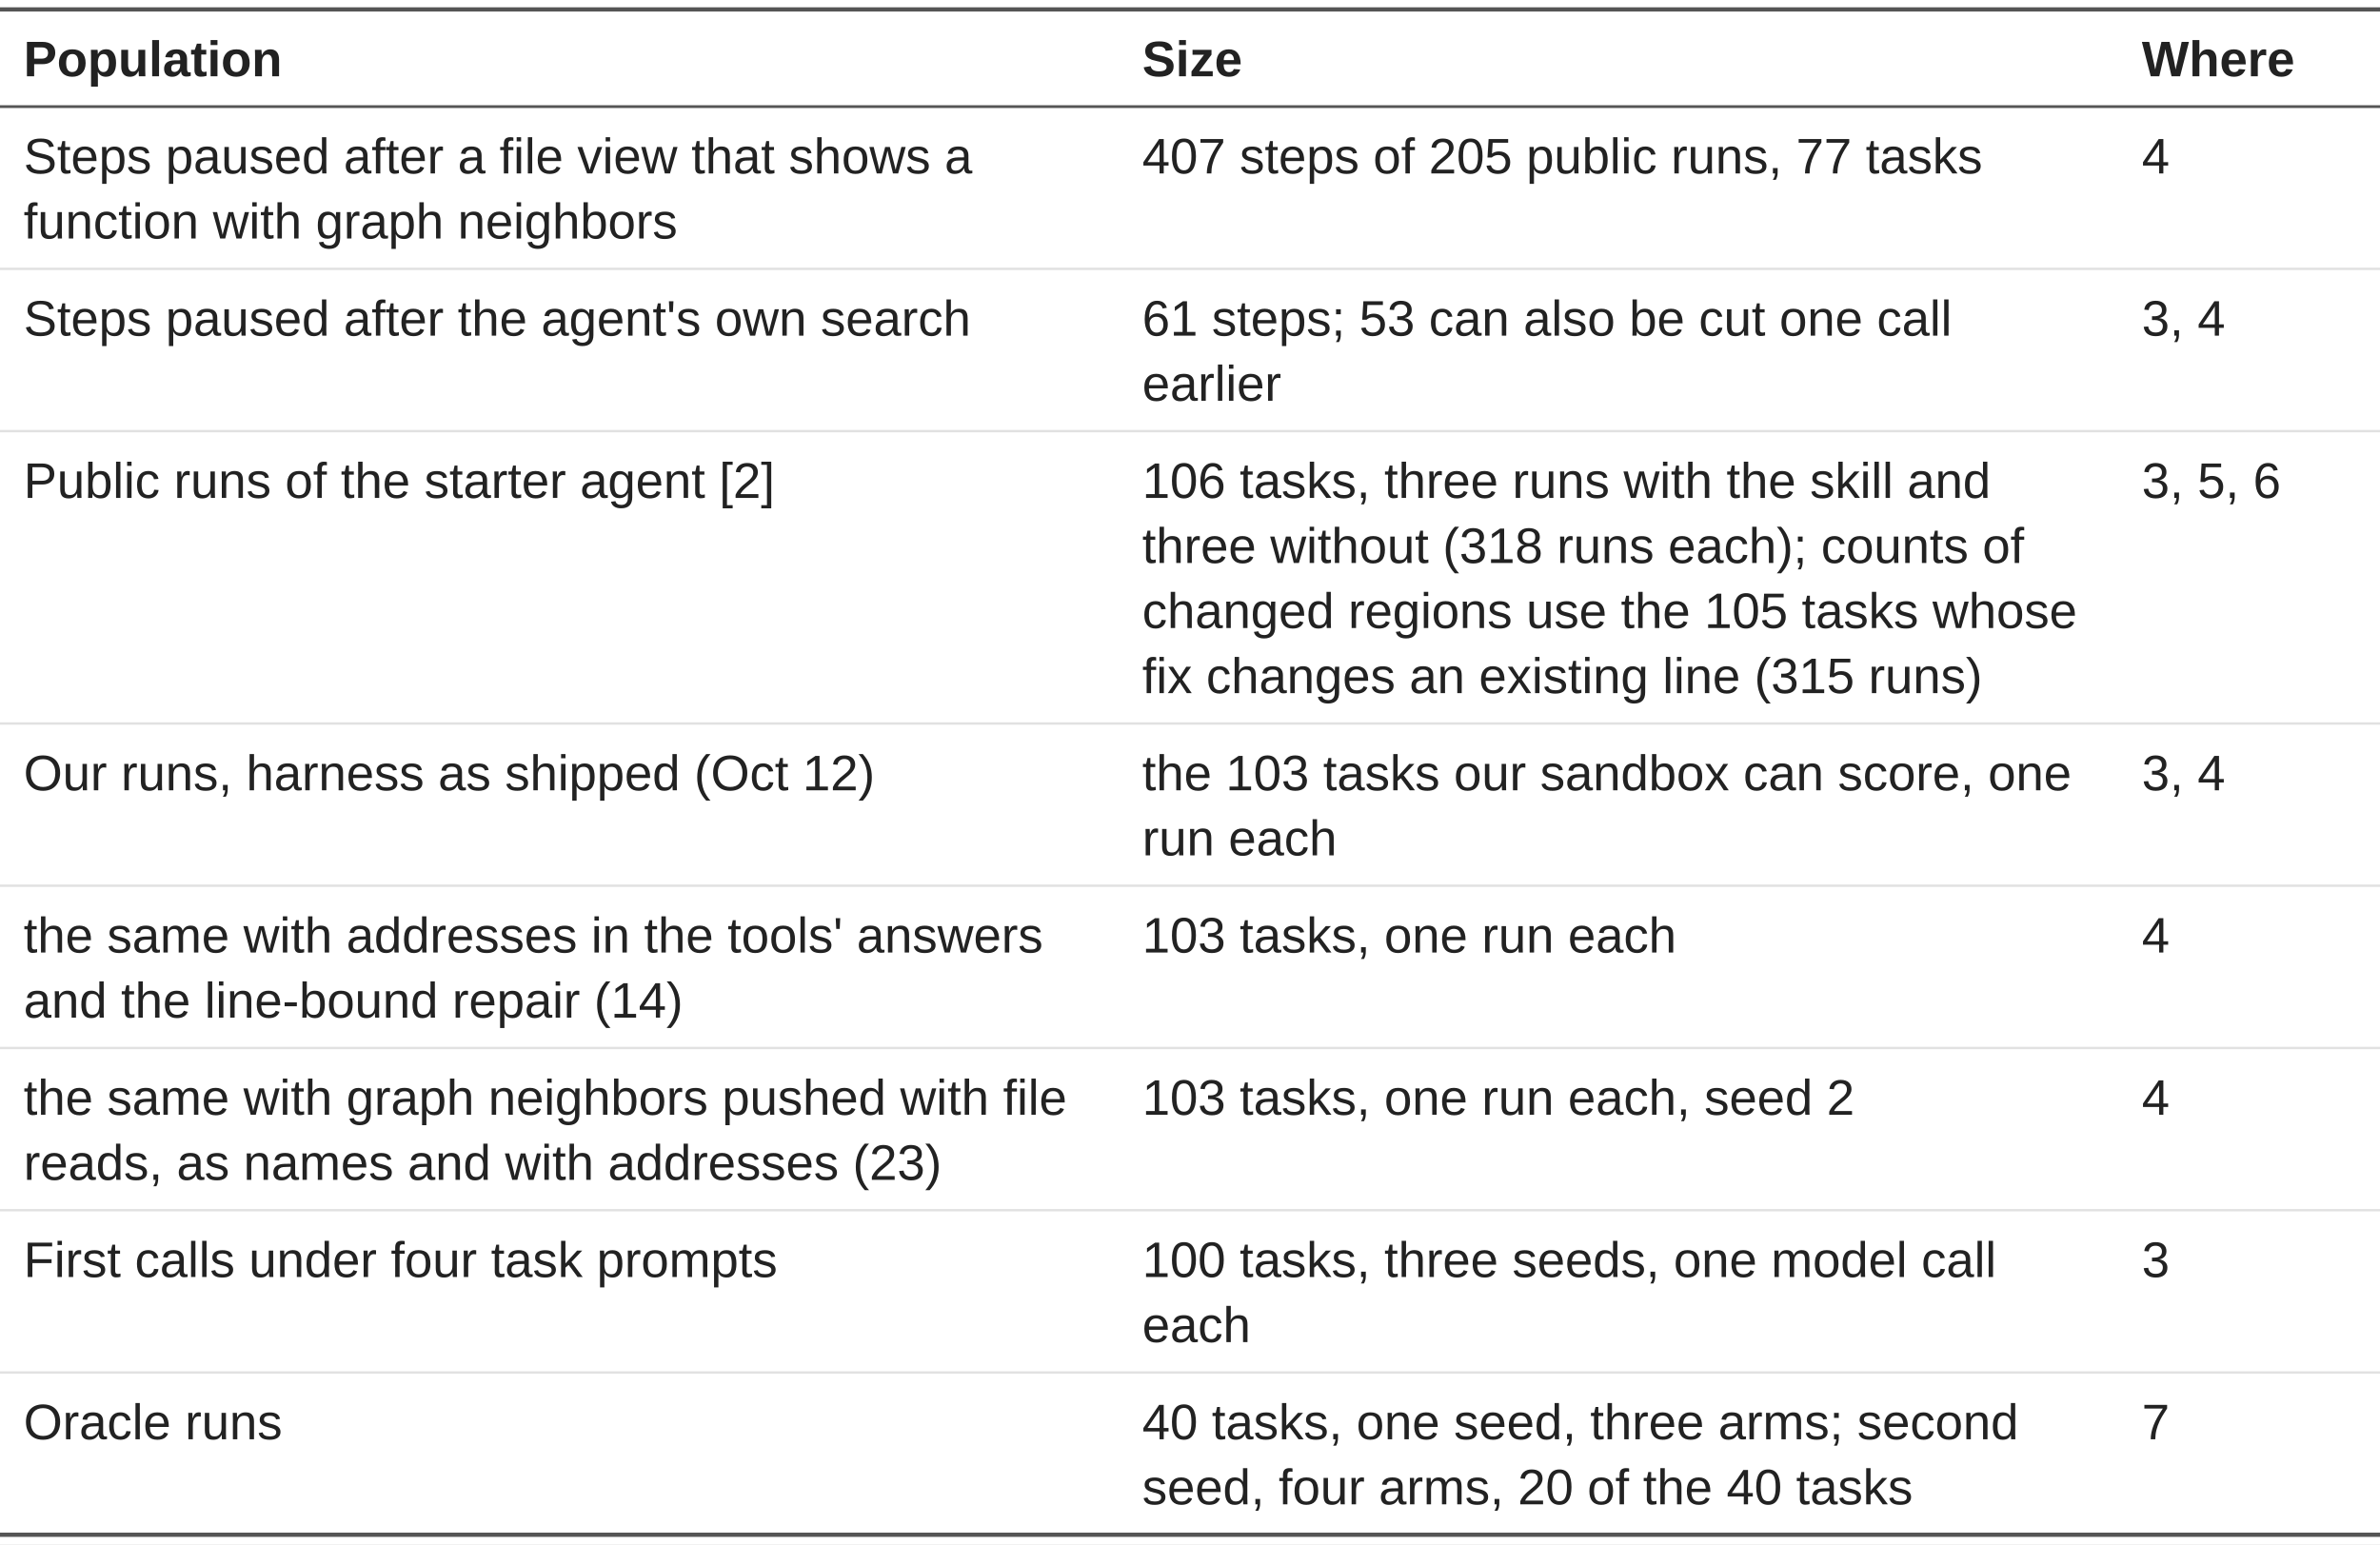
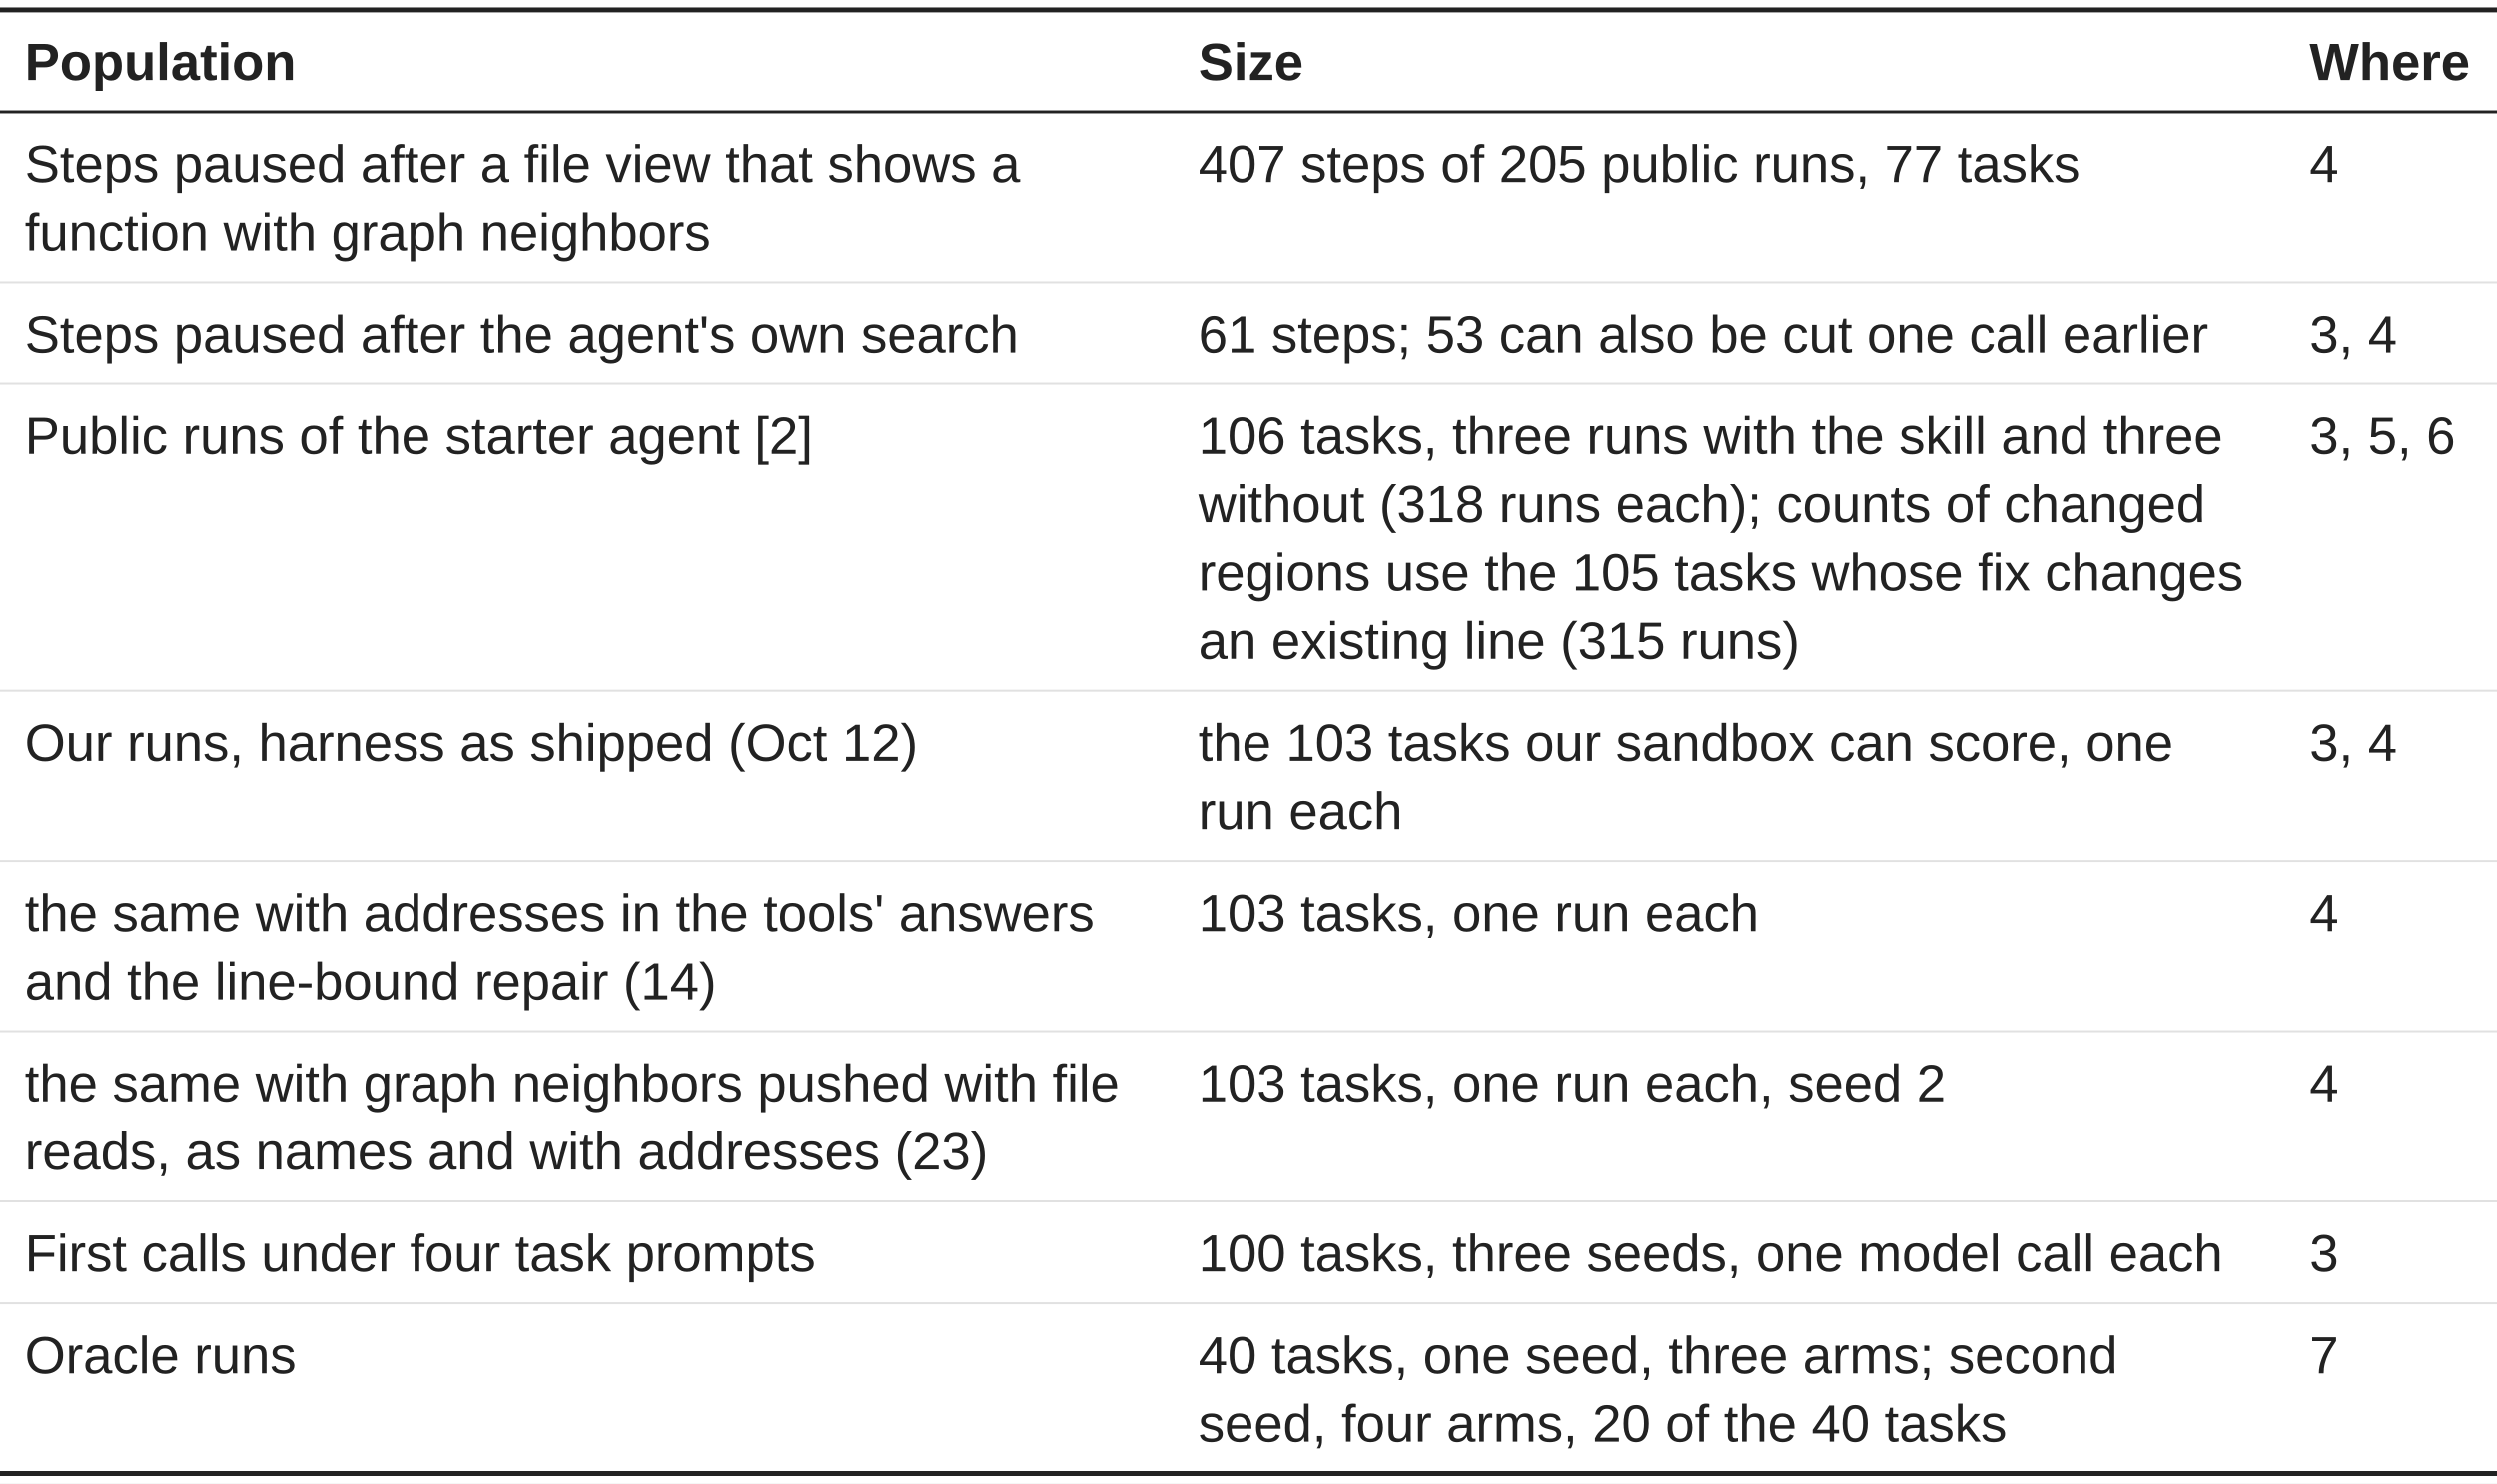
- <svg xmlns="http://www.w3.org/2000/svg" width="504pt" height="327.02pt" viewBox="0 0 504 327.02" version="1.1">
+ <svg xmlns="http://www.w3.org/2000/svg" width="504pt" height="299.46pt" viewBox="0 0 504 299.46" version="1.1">
  <defs>
    <style type="text/css">*{stroke-linejoin: round; stroke-linecap: butt}</style>
  </defs>
  <g id="figure_1">
    <g id="patch_1">
-       <path d="M 0 327.02  L 504 327.02  L 504 0  L 0 0  z " style="fill: #ffffff" />
+       <path d="M 0 299.46  L 504 299.46  L 504 0  L 0 0  z " style="fill: #ffffff" />
    </g>
    <g id="axes_1">
      <g id="line2d_1">
-         <path d="M 0 2  L 504 2  " clip-path="url(#p4616029a64)" style="fill: none; stroke: #555555; stroke-width: 0.9; stroke-linecap: square" />
+         <path d="M 0 2  L 504 2  " clip-path="url(#p014ddc1bad)" style="fill: none; stroke: #222222; stroke-linecap: square" />
      </g>
      <g id="line2d_2">
-         <path d="M 0 22.58  L 504 22.58  " clip-path="url(#p4616029a64)" style="fill: none; stroke: #555555; stroke-width: 0.6; stroke-linecap: square" />
+         <path d="M 0 22.58  L 504 22.58  " clip-path="url(#p014ddc1bad)" style="fill: none; stroke: #222222; stroke-width: 0.6; stroke-linecap: square" />
      </g>
      <g id="line2d_3">
-         <path d="M 0 56.94  L 504 56.94  " clip-path="url(#p4616029a64)" style="fill: none; stroke: #e1e1e1; stroke-width: 0.5; stroke-linecap: square" />
+         <path d="M 0 56.94  L 504 56.94  " clip-path="url(#p014ddc1bad)" style="fill: none; stroke: #e1e1e1; stroke-width: 0.4; stroke-linecap: square" />
      </g>
      <g id="line2d_4">
-         <path d="M 0 91.3  L 504 91.3  " clip-path="url(#p4616029a64)" style="fill: none; stroke: #e1e1e1; stroke-width: 0.5; stroke-linecap: square" />
+         <path d="M 0 77.52  L 504 77.52  " clip-path="url(#p014ddc1bad)" style="fill: none; stroke: #e1e1e1; stroke-width: 0.4; stroke-linecap: square" />
      </g>
      <g id="line2d_5">
-         <path d="M 0 153.22  L 504 153.22  " clip-path="url(#p4616029a64)" style="fill: none; stroke: #e1e1e1; stroke-width: 0.5; stroke-linecap: square" />
+         <path d="M 0 139.44  L 504 139.44  " clip-path="url(#p014ddc1bad)" style="fill: none; stroke: #e1e1e1; stroke-width: 0.4; stroke-linecap: square" />
      </g>
      <g id="line2d_6">
-         <path d="M 0 187.58  L 504 187.58  " clip-path="url(#p4616029a64)" style="fill: none; stroke: #e1e1e1; stroke-width: 0.5; stroke-linecap: square" />
+         <path d="M 0 173.8  L 504 173.8  " clip-path="url(#p014ddc1bad)" style="fill: none; stroke: #e1e1e1; stroke-width: 0.4; stroke-linecap: square" />
      </g>
      <g id="line2d_7">
-         <path d="M 0 221.94  L 504 221.94  " clip-path="url(#p4616029a64)" style="fill: none; stroke: #e1e1e1; stroke-width: 0.5; stroke-linecap: square" />
+         <path d="M 0 208.16  L 504 208.16  " clip-path="url(#p014ddc1bad)" style="fill: none; stroke: #e1e1e1; stroke-width: 0.4; stroke-linecap: square" />
      </g>
      <g id="line2d_8">
-         <path d="M 0 256.3  L 504 256.3  " clip-path="url(#p4616029a64)" style="fill: none; stroke: #e1e1e1; stroke-width: 0.5; stroke-linecap: square" />
+         <path d="M 0 242.52  L 504 242.52  " clip-path="url(#p014ddc1bad)" style="fill: none; stroke: #e1e1e1; stroke-width: 0.4; stroke-linecap: square" />
      </g>
      <g id="line2d_9">
-         <path d="M 0 290.66  L 504 290.66  " clip-path="url(#p4616029a64)" style="fill: none; stroke: #e1e1e1; stroke-width: 0.5; stroke-linecap: square" />
+         <path d="M 0 263.1  L 504 263.1  " clip-path="url(#p014ddc1bad)" style="fill: none; stroke: #e1e1e1; stroke-width: 0.4; stroke-linecap: square" />
      </g>
      <g id="line2d_10">
-         <path d="M 0 325.02  L 504 325.02  " clip-path="url(#p4616029a64)" style="fill: none; stroke: #e1e1e1; stroke-width: 0.5; stroke-linecap: square" />
+         <path d="M 0 297.46  L 504 297.46  " clip-path="url(#p014ddc1bad)" style="fill: none; stroke: #e1e1e1; stroke-width: 0.4; stroke-linecap: square" />
      </g>
      <g id="line2d_11">
-         <path d="M 0 325.02  L 504 325.02  " clip-path="url(#p4616029a64)" style="fill: none; stroke: #555555; stroke-width: 0.9; stroke-linecap: square" />
+         <path d="M 0 297.46  L 504 297.46  " clip-path="url(#p014ddc1bad)" style="fill: none; stroke: #222222; stroke-linecap: square" />
      </g>
      <g id="text_1">
        <text style="font-weight: 700; font-size: 10.6px; font-family: 'Arial', 'Helvetica', 'DejaVu Sans', sans-serif; text-anchor: start; fill: #222222" x="5" y="16.148" transform="rotate(-0 5 16.1484)">Population</text>
      </g>
      <g id="text_2">
        <text style="font-weight: 700; font-size: 10.6px; font-family: 'Arial', 'Helvetica', 'DejaVu Sans', sans-serif; text-anchor: start; fill: #222222" x="241.88" y="16.148" transform="rotate(-0 241.88 16.1484)">Size</text>
      </g>
      <g id="text_3">
-         <text style="font-weight: 700; font-size: 10.6px; font-family: 'Arial', 'Helvetica', 'DejaVu Sans', sans-serif; text-anchor: start; fill: #222222" x="453.56" y="16.148" transform="rotate(-0 453.56 16.1484)">Where</text>
+         <text style="font-weight: 700; font-size: 10.6px; font-family: 'Arial', 'Helvetica', 'DejaVu Sans', sans-serif; text-anchor: start; fill: #222222" x="466.16" y="16.148" transform="rotate(-0 466.16 16.1484)">Where</text>
      </g>
      <g id="text_4">
        <text style="font-size: 10.6px; font-family: 'Arial', 'Helvetica', 'DejaVu Sans', sans-serif; text-anchor: start; fill: #222222" x="5" y="36.728" transform="rotate(-0 5 36.7284)">Steps paused after a file view that shows a</text>
      </g>
      <g id="text_5">
        <text style="font-size: 10.6px; font-family: 'Arial', 'Helvetica', 'DejaVu Sans', sans-serif; text-anchor: start; fill: #222222" x="5" y="50.508" transform="rotate(-0 5 50.5084)">function with graph neighbors</text>
      </g>
      <g id="text_6">
        <text style="font-size: 10.6px; font-family: 'Arial', 'Helvetica', 'DejaVu Sans', sans-serif; text-anchor: start; fill: #222222" x="241.88" y="36.728" transform="rotate(-0 241.88 36.7284)">407 steps of 205 public runs, 77 tasks</text>
      </g>
      <g id="text_7">
-         <text style="font-size: 10.6px; font-family: 'Arial', 'Helvetica', 'DejaVu Sans', sans-serif; text-anchor: start; fill: #222222" x="453.56" y="36.728" transform="rotate(-0 453.56 36.7284)">4</text>
+         <text style="font-size: 10.6px; font-family: 'Arial', 'Helvetica', 'DejaVu Sans', sans-serif; text-anchor: start; fill: #222222" x="466.16" y="36.728" transform="rotate(-0 466.16 36.7284)">4</text>
      </g>
      <g id="text_8">
        <text style="font-size: 10.6px; font-family: 'Arial', 'Helvetica', 'DejaVu Sans', sans-serif; text-anchor: start; fill: #222222" x="5" y="71.088" transform="rotate(-0 5 71.0884)">Steps paused after the agent's own search</text>
      </g>
      <g id="text_9">
-         <text style="font-size: 10.6px; font-family: 'Arial', 'Helvetica', 'DejaVu Sans', sans-serif; text-anchor: start; fill: #222222" x="241.88" y="71.088" transform="rotate(-0 241.88 71.0884)">61 steps; 53 can also be cut one call</text>
+         <text style="font-size: 10.6px; font-family: 'Arial', 'Helvetica', 'DejaVu Sans', sans-serif; text-anchor: start; fill: #222222" x="241.88" y="71.088" transform="rotate(-0 241.88 71.0884)">61 steps; 53 can also be cut one call earlier</text>
      </g>
      <g id="text_10">
-         <text style="font-size: 10.6px; font-family: 'Arial', 'Helvetica', 'DejaVu Sans', sans-serif; text-anchor: start; fill: #222222" x="241.88" y="84.868" transform="rotate(-0 241.88 84.8684)">earlier</text>
+         <text style="font-size: 10.6px; font-family: 'Arial', 'Helvetica', 'DejaVu Sans', sans-serif; text-anchor: start; fill: #222222" x="466.16" y="71.088" transform="rotate(-0 466.16 71.0884)">3, 4</text>
      </g>
      <g id="text_11">
-         <text style="font-size: 10.6px; font-family: 'Arial', 'Helvetica', 'DejaVu Sans', sans-serif; text-anchor: start; fill: #222222" x="453.56" y="71.088" transform="rotate(-0 453.56 71.0884)">3, 4</text>
+         <text style="font-size: 10.6px; font-family: 'Arial', 'Helvetica', 'DejaVu Sans', sans-serif; text-anchor: start; fill: #222222" x="5" y="91.668" transform="rotate(-0 5 91.6684)">Public runs of the starter agent [2]</text>
      </g>
      <g id="text_12">
-         <text style="font-size: 10.6px; font-family: 'Arial', 'Helvetica', 'DejaVu Sans', sans-serif; text-anchor: start; fill: #222222" x="5" y="105.448" transform="rotate(-0 5 105.4484)">Public runs of the starter agent [2]</text>
+         <text style="font-size: 10.6px; font-family: 'Arial', 'Helvetica', 'DejaVu Sans', sans-serif; text-anchor: start; fill: #222222" x="241.88" y="91.668" transform="rotate(-0 241.88 91.6684)">106 tasks, three runs with the skill and three</text>
      </g>
      <g id="text_13">
-         <text style="font-size: 10.6px; font-family: 'Arial', 'Helvetica', 'DejaVu Sans', sans-serif; text-anchor: start; fill: #222222" x="241.88" y="105.448" transform="rotate(-0 241.88 105.4484)">106 tasks, three runs with the skill and</text>
+         <text style="font-size: 10.6px; font-family: 'Arial', 'Helvetica', 'DejaVu Sans', sans-serif; text-anchor: start; fill: #222222" x="241.88" y="105.448" transform="rotate(-0 241.88 105.4484)">without (318 runs each); counts of changed</text>
      </g>
      <g id="text_14">
-         <text style="font-size: 10.6px; font-family: 'Arial', 'Helvetica', 'DejaVu Sans', sans-serif; text-anchor: start; fill: #222222" x="241.88" y="119.228" transform="rotate(-0 241.88 119.2284)">three without (318 runs each); counts of</text>
+         <text style="font-size: 10.6px; font-family: 'Arial', 'Helvetica', 'DejaVu Sans', sans-serif; text-anchor: start; fill: #222222" x="241.88" y="119.228" transform="rotate(-0 241.88 119.2284)">regions use the 105 tasks whose fix changes</text>
      </g>
      <g id="text_15">
-         <text style="font-size: 10.6px; font-family: 'Arial', 'Helvetica', 'DejaVu Sans', sans-serif; text-anchor: start; fill: #222222" x="241.88" y="133.008" transform="rotate(-0 241.88 133.0084)">changed regions use the 105 tasks whose</text>
+         <text style="font-size: 10.6px; font-family: 'Arial', 'Helvetica', 'DejaVu Sans', sans-serif; text-anchor: start; fill: #222222" x="241.88" y="133.008" transform="rotate(-0 241.88 133.0084)">an existing line (315 runs)</text>
      </g>
      <g id="text_16">
-         <text style="font-size: 10.6px; font-family: 'Arial', 'Helvetica', 'DejaVu Sans', sans-serif; text-anchor: start; fill: #222222" x="241.88" y="146.788" transform="rotate(-0 241.88 146.7884)">fix changes an existing line (315 runs)</text>
+         <text style="font-size: 10.6px; font-family: 'Arial', 'Helvetica', 'DejaVu Sans', sans-serif; text-anchor: start; fill: #222222" x="466.16" y="91.668" transform="rotate(-0 466.16 91.6684)">3, 5, 6</text>
      </g>
      <g id="text_17">
-         <text style="font-size: 10.6px; font-family: 'Arial', 'Helvetica', 'DejaVu Sans', sans-serif; text-anchor: start; fill: #222222" x="453.56" y="105.448" transform="rotate(-0 453.56 105.4484)">3, 5, 6</text>
+         <text style="font-size: 10.6px; font-family: 'Arial', 'Helvetica', 'DejaVu Sans', sans-serif; text-anchor: start; fill: #222222" x="5" y="153.588" transform="rotate(-0 5 153.5884)">Our runs, harness as shipped (Oct 12)</text>
      </g>
      <g id="text_18">
-         <text style="font-size: 10.6px; font-family: 'Arial', 'Helvetica', 'DejaVu Sans', sans-serif; text-anchor: start; fill: #222222" x="5" y="167.368" transform="rotate(-0 5 167.3684)">Our runs, harness as shipped (Oct 12)</text>
+         <text style="font-size: 10.6px; font-family: 'Arial', 'Helvetica', 'DejaVu Sans', sans-serif; text-anchor: start; fill: #222222" x="241.88" y="153.588" transform="rotate(-0 241.88 153.5884)">the 103 tasks our sandbox can score, one</text>
      </g>
      <g id="text_19">
-         <text style="font-size: 10.6px; font-family: 'Arial', 'Helvetica', 'DejaVu Sans', sans-serif; text-anchor: start; fill: #222222" x="241.88" y="167.368" transform="rotate(-0 241.88 167.3684)">the 103 tasks our sandbox can score, one</text>
+         <text style="font-size: 10.6px; font-family: 'Arial', 'Helvetica', 'DejaVu Sans', sans-serif; text-anchor: start; fill: #222222" x="241.88" y="167.368" transform="rotate(-0 241.88 167.3684)">run each</text>
      </g>
      <g id="text_20">
-         <text style="font-size: 10.6px; font-family: 'Arial', 'Helvetica', 'DejaVu Sans', sans-serif; text-anchor: start; fill: #222222" x="241.88" y="181.148" transform="rotate(-0 241.88 181.1484)">run each</text>
+         <text style="font-size: 10.6px; font-family: 'Arial', 'Helvetica', 'DejaVu Sans', sans-serif; text-anchor: start; fill: #222222" x="466.16" y="153.588" transform="rotate(-0 466.16 153.5884)">3, 4</text>
      </g>
      <g id="text_21">
-         <text style="font-size: 10.6px; font-family: 'Arial', 'Helvetica', 'DejaVu Sans', sans-serif; text-anchor: start; fill: #222222" x="453.56" y="167.368" transform="rotate(-0 453.56 167.3684)">3, 4</text>
+         <text style="font-size: 10.6px; font-family: 'Arial', 'Helvetica', 'DejaVu Sans', sans-serif; text-anchor: start; fill: #222222" x="5" y="187.948" transform="rotate(-0 5 187.9484)">the same with addresses in the tools' answers</text>
      </g>
      <g id="text_22">
-         <text style="font-size: 10.6px; font-family: 'Arial', 'Helvetica', 'DejaVu Sans', sans-serif; text-anchor: start; fill: #222222" x="5" y="201.728" transform="rotate(-0 5 201.7284)">the same with addresses in the tools' answers</text>
+         <text style="font-size: 10.6px; font-family: 'Arial', 'Helvetica', 'DejaVu Sans', sans-serif; text-anchor: start; fill: #222222" x="5" y="201.728" transform="rotate(-0 5 201.7284)">and the line-bound repair (14)</text>
      </g>
      <g id="text_23">
-         <text style="font-size: 10.6px; font-family: 'Arial', 'Helvetica', 'DejaVu Sans', sans-serif; text-anchor: start; fill: #222222" x="5" y="215.508" transform="rotate(-0 5 215.5084)">and the line-bound repair (14)</text>
+         <text style="font-size: 10.6px; font-family: 'Arial', 'Helvetica', 'DejaVu Sans', sans-serif; text-anchor: start; fill: #222222" x="241.88" y="187.948" transform="rotate(-0 241.88 187.9484)">103 tasks, one run each</text>
      </g>
      <g id="text_24">
-         <text style="font-size: 10.6px; font-family: 'Arial', 'Helvetica', 'DejaVu Sans', sans-serif; text-anchor: start; fill: #222222" x="241.88" y="201.728" transform="rotate(-0 241.88 201.7284)">103 tasks, one run each</text>
+         <text style="font-size: 10.6px; font-family: 'Arial', 'Helvetica', 'DejaVu Sans', sans-serif; text-anchor: start; fill: #222222" x="466.16" y="187.948" transform="rotate(-0 466.16 187.9484)">4</text>
      </g>
      <g id="text_25">
-         <text style="font-size: 10.6px; font-family: 'Arial', 'Helvetica', 'DejaVu Sans', sans-serif; text-anchor: start; fill: #222222" x="453.56" y="201.728" transform="rotate(-0 453.56 201.7284)">4</text>
+         <text style="font-size: 10.6px; font-family: 'Arial', 'Helvetica', 'DejaVu Sans', sans-serif; text-anchor: start; fill: #222222" x="5" y="222.308" transform="rotate(-0 5 222.3084)">the same with graph neighbors pushed with file</text>
      </g>
      <g id="text_26">
-         <text style="font-size: 10.6px; font-family: 'Arial', 'Helvetica', 'DejaVu Sans', sans-serif; text-anchor: start; fill: #222222" x="5" y="236.088" transform="rotate(-0 5 236.0884)">the same with graph neighbors pushed with file</text>
+         <text style="font-size: 10.6px; font-family: 'Arial', 'Helvetica', 'DejaVu Sans', sans-serif; text-anchor: start; fill: #222222" x="5" y="236.088" transform="rotate(-0 5 236.0884)">reads, as names and with addresses (23)</text>
      </g>
      <g id="text_27">
-         <text style="font-size: 10.6px; font-family: 'Arial', 'Helvetica', 'DejaVu Sans', sans-serif; text-anchor: start; fill: #222222" x="5" y="249.868" transform="rotate(-0 5 249.8684)">reads, as names and with addresses (23)</text>
+         <text style="font-size: 10.6px; font-family: 'Arial', 'Helvetica', 'DejaVu Sans', sans-serif; text-anchor: start; fill: #222222" x="241.88" y="222.308" transform="rotate(-0 241.88 222.3084)">103 tasks, one run each, seed 2</text>
      </g>
      <g id="text_28">
-         <text style="font-size: 10.6px; font-family: 'Arial', 'Helvetica', 'DejaVu Sans', sans-serif; text-anchor: start; fill: #222222" x="241.88" y="236.088" transform="rotate(-0 241.88 236.0884)">103 tasks, one run each, seed 2</text>
+         <text style="font-size: 10.6px; font-family: 'Arial', 'Helvetica', 'DejaVu Sans', sans-serif; text-anchor: start; fill: #222222" x="466.16" y="222.308" transform="rotate(-0 466.16 222.3084)">4</text>
      </g>
      <g id="text_29">
-         <text style="font-size: 10.6px; font-family: 'Arial', 'Helvetica', 'DejaVu Sans', sans-serif; text-anchor: start; fill: #222222" x="453.56" y="236.088" transform="rotate(-0 453.56 236.0884)">4</text>
+         <text style="font-size: 10.6px; font-family: 'Arial', 'Helvetica', 'DejaVu Sans', sans-serif; text-anchor: start; fill: #222222" x="5" y="256.668" transform="rotate(-0 5 256.6684)">First calls under four task prompts</text>
      </g>
      <g id="text_30">
-         <text style="font-size: 10.6px; font-family: 'Arial', 'Helvetica', 'DejaVu Sans', sans-serif; text-anchor: start; fill: #222222" x="5" y="270.448" transform="rotate(-0 5 270.4484)">First calls under four task prompts</text>
+         <text style="font-size: 10.6px; font-family: 'Arial', 'Helvetica', 'DejaVu Sans', sans-serif; text-anchor: start; fill: #222222" x="241.88" y="256.668" transform="rotate(-0 241.88 256.6684)">100 tasks, three seeds, one model call each</text>
      </g>
      <g id="text_31">
-         <text style="font-size: 10.6px; font-family: 'Arial', 'Helvetica', 'DejaVu Sans', sans-serif; text-anchor: start; fill: #222222" x="241.88" y="270.448" transform="rotate(-0 241.88 270.4484)">100 tasks, three seeds, one model call</text>
+         <text style="font-size: 10.6px; font-family: 'Arial', 'Helvetica', 'DejaVu Sans', sans-serif; text-anchor: start; fill: #222222" x="466.16" y="256.668" transform="rotate(-0 466.16 256.6684)">3</text>
      </g>
      <g id="text_32">
-         <text style="font-size: 10.6px; font-family: 'Arial', 'Helvetica', 'DejaVu Sans', sans-serif; text-anchor: start; fill: #222222" x="241.88" y="284.228" transform="rotate(-0 241.88 284.2284)">each</text>
+         <text style="font-size: 10.6px; font-family: 'Arial', 'Helvetica', 'DejaVu Sans', sans-serif; text-anchor: start; fill: #222222" x="5" y="277.248" transform="rotate(-0 5 277.2484)">Oracle runs</text>
      </g>
      <g id="text_33">
-         <text style="font-size: 10.6px; font-family: 'Arial', 'Helvetica', 'DejaVu Sans', sans-serif; text-anchor: start; fill: #222222" x="453.56" y="270.448" transform="rotate(-0 453.56 270.4484)">3</text>
+         <text style="font-size: 10.6px; font-family: 'Arial', 'Helvetica', 'DejaVu Sans', sans-serif; text-anchor: start; fill: #222222" x="241.88" y="277.248" transform="rotate(-0 241.88 277.2484)">40 tasks, one seed, three arms; second</text>
      </g>
      <g id="text_34">
-         <text style="font-size: 10.6px; font-family: 'Arial', 'Helvetica', 'DejaVu Sans', sans-serif; text-anchor: start; fill: #222222" x="5" y="304.808" transform="rotate(-0 5 304.8084)">Oracle runs</text>
+         <text style="font-size: 10.6px; font-family: 'Arial', 'Helvetica', 'DejaVu Sans', sans-serif; text-anchor: start; fill: #222222" x="241.88" y="291.028" transform="rotate(-0 241.88 291.0284)">seed, four arms, 20 of the 40 tasks</text>
      </g>
      <g id="text_35">
-         <text style="font-size: 10.6px; font-family: 'Arial', 'Helvetica', 'DejaVu Sans', sans-serif; text-anchor: start; fill: #222222" x="241.88" y="304.808" transform="rotate(-0 241.88 304.8084)">40 tasks, one seed, three arms; second</text>
-       </g>
-       <g id="text_36">
-         <text style="font-size: 10.6px; font-family: 'Arial', 'Helvetica', 'DejaVu Sans', sans-serif; text-anchor: start; fill: #222222" x="241.88" y="318.588" transform="rotate(-0 241.88 318.5884)">seed, four arms, 20 of the 40 tasks</text>
-       </g>
-       <g id="text_37">
-         <text style="font-size: 10.6px; font-family: 'Arial', 'Helvetica', 'DejaVu Sans', sans-serif; text-anchor: start; fill: #222222" x="453.56" y="304.808" transform="rotate(-0 453.56 304.8084)">7</text>
+         <text style="font-size: 10.6px; font-family: 'Arial', 'Helvetica', 'DejaVu Sans', sans-serif; text-anchor: start; fill: #222222" x="466.16" y="277.248" transform="rotate(-0 466.16 277.2484)">7</text>
      </g>
    </g>
  </g>
  <defs>
-     <clipPath id="p4616029a64">
-       <rect x="0" y="0" width="504" height="327.02" />
+     <clipPath id="p014ddc1bad">
+       <rect x="0" y="0" width="504" height="299.46" />
    </clipPath>
  </defs>
</svg>
